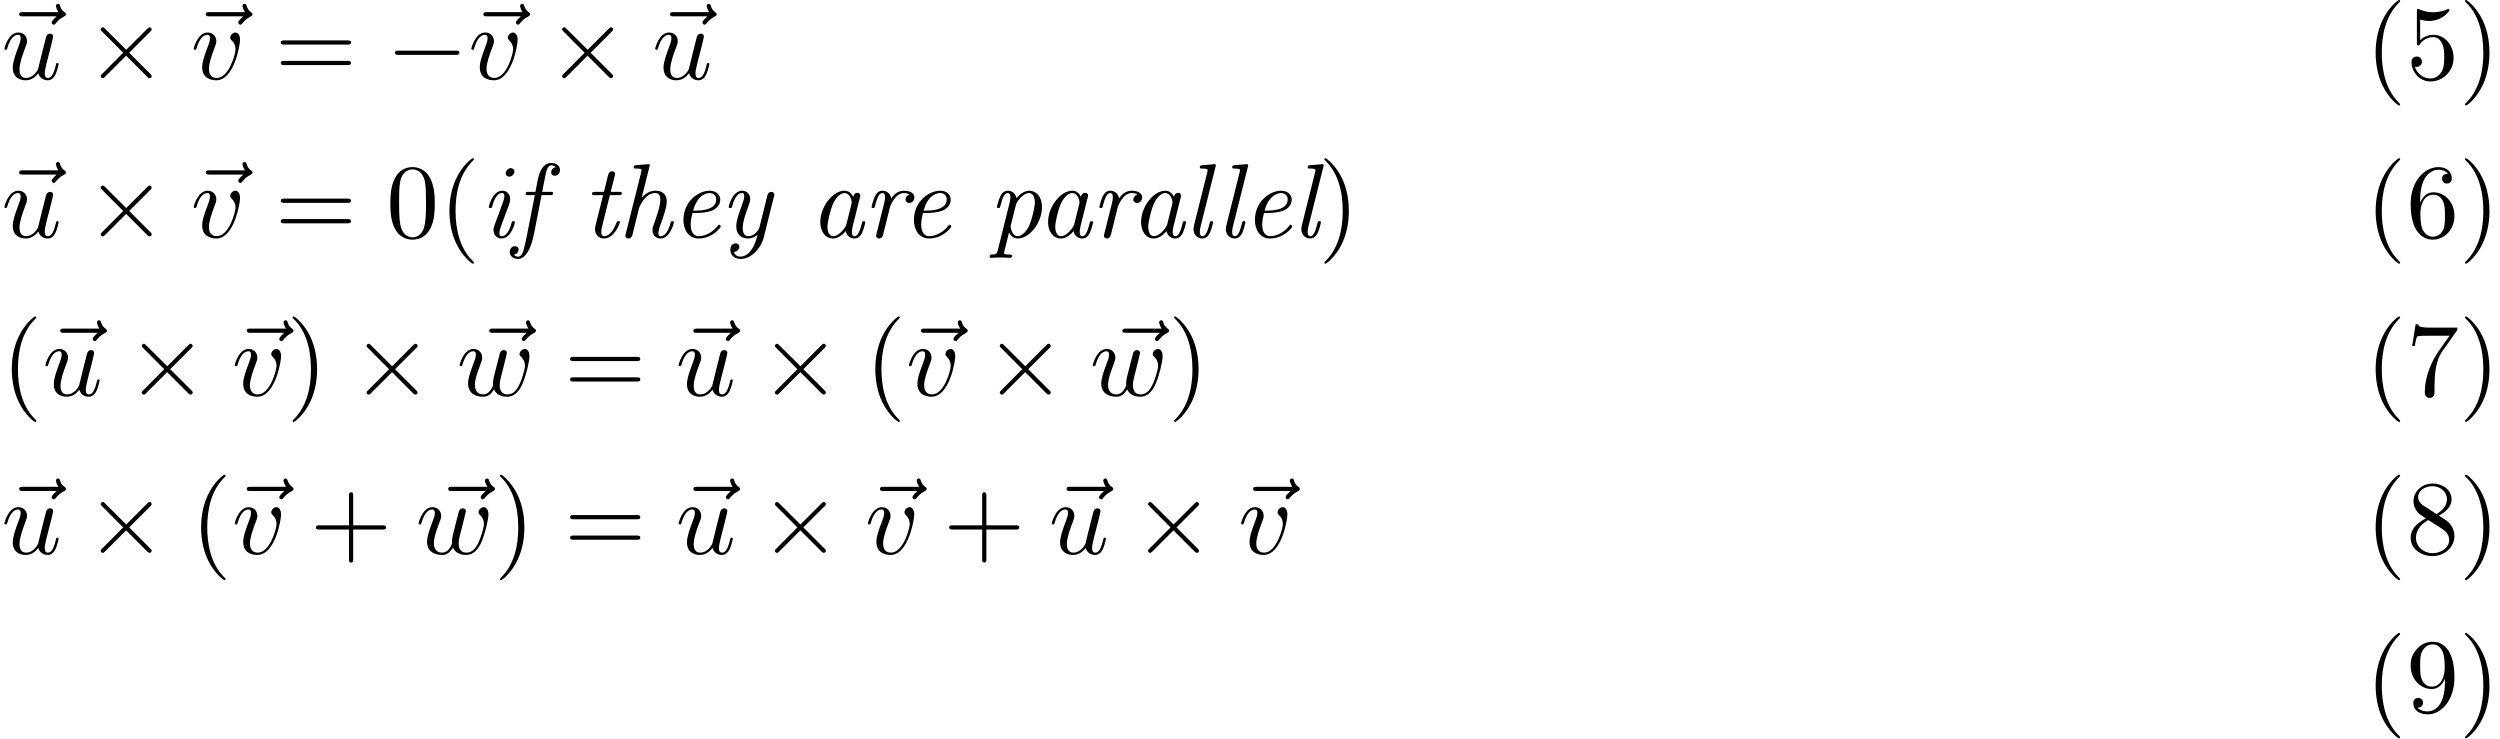
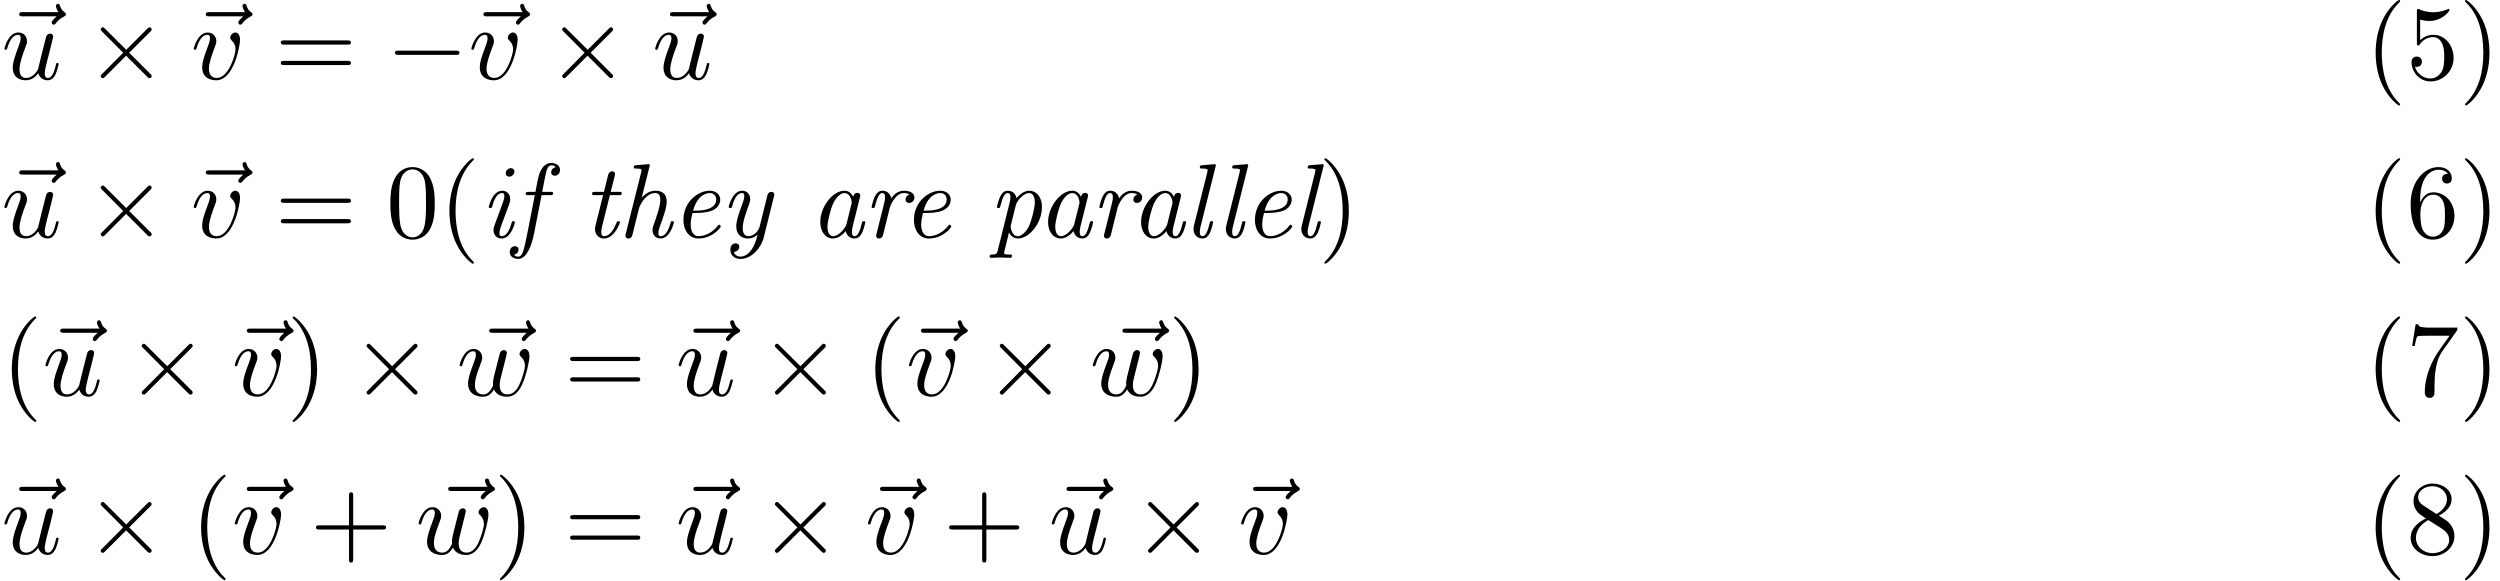
- <svg xmlns="http://www.w3.org/2000/svg" xmlns:xlink="http://www.w3.org/1999/xlink" height="97.634pt" version="1.1" viewBox="171.557 580.48 330.56 97.634" width="330.56pt">
+ <svg xmlns="http://www.w3.org/2000/svg" xmlns:xlink="http://www.w3.org/1999/xlink" height="76.712pt" version="1.1" viewBox="171.557 580.48 330.56 76.712" width="330.56pt">
  <defs>
+     <path d="M3.487 -0.558C3.597 -0.149 3.945 0.11 4.374 0.11C4.722 0.11 4.951 -0.12 5.111 -0.438C5.28 -0.797 5.41 -1.405 5.41 -1.425C5.41 -1.524 5.32 -1.524 5.29 -1.524C5.191 -1.524 5.181 -1.484 5.151 -1.345C5.011 -0.787 4.822 -0.11 4.403 -0.11C4.194 -0.11 4.095 -0.239 4.095 -0.568C4.095 -0.787 4.214 -1.255 4.294 -1.604L4.573 -2.68C4.603 -2.829 4.702 -3.208 4.742 -3.357C4.792 -3.587 4.892 -3.965 4.892 -4.025C4.892 -4.204 4.752 -4.294 4.603 -4.294C4.553 -4.294 4.294 -4.284 4.214 -3.945C4.025 -3.218 3.587 -1.474 3.467 -0.946C3.457 -0.907 3.059 -0.11 2.331 -0.11C1.813 -0.11 1.714 -0.558 1.714 -0.927C1.714 -1.484 1.993 -2.271 2.252 -2.959C2.371 -3.258 2.421 -3.397 2.421 -3.587C2.421 -4.035 2.102 -4.403 1.604 -4.403C0.658 -4.403 0.289 -2.959 0.289 -2.869C0.289 -2.77 0.389 -2.77 0.408 -2.77C0.508 -2.77 0.518 -2.79 0.568 -2.949C0.817 -3.816 1.196 -4.184 1.574 -4.184C1.664 -4.184 1.823 -4.174 1.823 -3.856C1.823 -3.616 1.714 -3.328 1.654 -3.178C1.285 -2.192 1.076 -1.574 1.076 -1.086C1.076 -0.139 1.763 0.11 2.301 0.11C2.959 0.11 3.318 -0.339 3.487 -0.558Z" id="g3-117" />
+     <path d="M4.663 -3.706C4.663 -4.244 4.403 -4.403 4.224 -4.403C3.975 -4.403 3.736 -4.144 3.736 -3.925C3.736 -3.796 3.786 -3.736 3.895 -3.626C4.105 -3.427 4.234 -3.168 4.234 -2.809C4.234 -2.391 3.626 -0.11 2.461 -0.11C1.953 -0.11 1.724 -0.458 1.724 -0.976C1.724 -1.534 1.993 -2.262 2.301 -3.088C2.371 -3.258 2.421 -3.397 2.421 -3.587C2.421 -4.035 2.102 -4.403 1.604 -4.403C0.667 -4.403 0.289 -2.959 0.289 -2.869C0.289 -2.77 0.389 -2.77 0.408 -2.77C0.508 -2.77 0.518 -2.79 0.568 -2.949C0.857 -3.955 1.285 -4.184 1.574 -4.184C1.654 -4.184 1.823 -4.184 1.823 -3.865C1.823 -3.616 1.724 -3.347 1.654 -3.168C1.215 -2.012 1.086 -1.554 1.086 -1.126C1.086 -0.05 1.963 0.11 2.421 0.11C4.095 0.11 4.663 -3.188 4.663 -3.706Z" id="g3-118" />
+     <path d="M4.603 -3.377C4.653 -3.597 4.752 -3.965 4.752 -4.025C4.752 -4.204 4.613 -4.294 4.463 -4.294C4.344 -4.294 4.164 -4.214 4.095 -4.015C4.065 -3.945 3.597 -2.042 3.527 -1.783C3.457 -1.484 3.437 -1.305 3.437 -1.126C3.437 -1.016 3.437 -0.996 3.447 -0.946C3.218 -0.418 2.919 -0.11 2.531 -0.11C1.734 -0.11 1.734 -0.847 1.734 -1.016C1.734 -1.335 1.783 -1.724 2.252 -2.949C2.361 -3.248 2.421 -3.387 2.421 -3.587C2.421 -4.035 2.092 -4.403 1.604 -4.403C0.658 -4.403 0.289 -2.959 0.289 -2.869C0.289 -2.77 0.389 -2.77 0.408 -2.77C0.508 -2.77 0.518 -2.79 0.568 -2.949C0.837 -3.875 1.225 -4.184 1.574 -4.184C1.664 -4.184 1.823 -4.174 1.823 -3.856C1.823 -3.606 1.714 -3.328 1.644 -3.158C1.205 -1.983 1.086 -1.524 1.086 -1.146C1.086 -0.239 1.753 0.11 2.501 0.11C2.67 0.11 3.138 0.11 3.537 -0.588C3.796 0.05 4.483 0.11 4.782 0.11C5.529 0.11 5.968 -0.518 6.227 -1.116C6.565 -1.893 6.884 -3.228 6.884 -3.706C6.884 -4.254 6.615 -4.403 6.446 -4.403C6.197 -4.403 5.948 -4.144 5.948 -3.925C5.948 -3.796 6.007 -3.736 6.097 -3.656C6.207 -3.547 6.456 -3.288 6.456 -2.809C6.456 -2.471 6.167 -1.494 5.908 -0.986C5.649 -0.458 5.3 -0.11 4.812 -0.11C4.344 -0.11 4.075 -0.408 4.075 -0.976C4.075 -1.255 4.144 -1.564 4.184 -1.704L4.603 -3.377Z" id="g3-119" />
+     <path d="M5.35 -5.928C5.21 -5.798 4.882 -5.519 4.882 -5.34C4.882 -5.24 4.981 -5.141 5.081 -5.141C5.171 -5.141 5.22 -5.21 5.27 -5.27C5.39 -5.42 5.619 -5.699 6.057 -5.918C6.127 -5.958 6.227 -6.007 6.227 -6.127C6.227 -6.227 6.157 -6.276 6.087 -6.326C5.868 -6.476 5.758 -6.655 5.679 -6.894C5.659 -6.984 5.619 -7.113 5.479 -7.113S5.28 -6.984 5.28 -6.904C5.28 -6.854 5.36 -6.535 5.519 -6.326H2.162C1.993 -6.326 1.813 -6.326 1.813 -6.127S1.993 -5.928 2.162 -5.928H5.35Z" id="g3-126" />
    <path d="M3.298 2.391C3.298 2.361 3.298 2.341 3.128 2.172C1.883 0.917 1.564 -0.966 1.564 -2.491C1.564 -4.224 1.943 -5.958 3.168 -7.203C3.298 -7.323 3.298 -7.342 3.298 -7.372C3.298 -7.442 3.258 -7.472 3.198 -7.472C3.098 -7.472 2.202 -6.795 1.614 -5.529C1.106 -4.433 0.986 -3.328 0.986 -2.491C0.986 -1.714 1.096 -0.508 1.644 0.618C2.242 1.843 3.098 2.491 3.198 2.491C3.258 2.491 3.298 2.461 3.298 2.391Z" id="g5-40" />
    <path d="M2.879 -2.491C2.879 -3.268 2.77 -4.473 2.222 -5.599C1.624 -6.824 0.767 -7.472 0.667 -7.472C0.608 -7.472 0.568 -7.432 0.568 -7.372C0.568 -7.342 0.568 -7.323 0.757 -7.143C1.734 -6.157 2.301 -4.573 2.301 -2.491C2.301 -0.787 1.933 0.966 0.697 2.222C0.568 2.341 0.568 2.361 0.568 2.391C0.568 2.451 0.608 2.491 0.667 2.491C0.767 2.491 1.664 1.813 2.252 0.548C2.76 -0.548 2.879 -1.654 2.879 -2.491Z" id="g5-41" />
    <path d="M4.075 -2.291H6.854C6.994 -2.291 7.183 -2.291 7.183 -2.491S6.994 -2.69 6.854 -2.69H4.075V-5.479C4.075 -5.619 4.075 -5.808 3.875 -5.808S3.676 -5.619 3.676 -5.479V-2.69H0.887C0.747 -2.69 0.558 -2.69 0.558 -2.491S0.747 -2.291 0.887 -2.291H3.676V0.498C3.676 0.638 3.676 0.827 3.875 0.827S4.075 0.638 4.075 0.498V-2.291Z" id="g5-43" />
    <path d="M4.583 -3.188C4.583 -3.985 4.533 -4.782 4.184 -5.519C3.726 -6.476 2.909 -6.635 2.491 -6.635C1.893 -6.635 1.166 -6.376 0.757 -5.45C0.438 -4.762 0.389 -3.985 0.389 -3.188C0.389 -2.441 0.428 -1.544 0.837 -0.787C1.265 0.02 1.993 0.219 2.481 0.219C3.019 0.219 3.776 0.01 4.214 -0.936C4.533 -1.624 4.583 -2.401 4.583 -3.188ZM2.481 0C2.092 0 1.504 -0.249 1.325 -1.205C1.215 -1.803 1.215 -2.72 1.215 -3.308C1.215 -3.945 1.215 -4.603 1.295 -5.141C1.484 -6.326 2.232 -6.416 2.481 -6.416C2.809 -6.416 3.467 -6.237 3.656 -5.25C3.756 -4.692 3.756 -3.935 3.756 -3.308C3.756 -2.56 3.756 -1.883 3.646 -1.245C3.497 -0.299 2.929 0 2.481 0Z" id="g5-48" />
    <path d="M4.473 -2.002C4.473 -3.188 3.656 -4.184 2.58 -4.184C2.102 -4.184 1.674 -4.025 1.315 -3.676V-5.619C1.514 -5.559 1.843 -5.489 2.162 -5.489C3.387 -5.489 4.085 -6.396 4.085 -6.526C4.085 -6.585 4.055 -6.635 3.985 -6.635C3.975 -6.635 3.955 -6.635 3.905 -6.605C3.706 -6.516 3.218 -6.316 2.55 -6.316C2.152 -6.316 1.694 -6.386 1.225 -6.595C1.146 -6.625 1.126 -6.625 1.106 -6.625C1.006 -6.625 1.006 -6.545 1.006 -6.386V-3.437C1.006 -3.258 1.006 -3.178 1.146 -3.178C1.215 -3.178 1.235 -3.208 1.275 -3.268C1.385 -3.427 1.753 -3.965 2.56 -3.965C3.078 -3.965 3.328 -3.507 3.407 -3.328C3.567 -2.959 3.587 -2.57 3.587 -2.072C3.587 -1.724 3.587 -1.126 3.347 -0.707C3.108 -0.319 2.74 -0.06 2.281 -0.06C1.554 -0.06 0.986 -0.588 0.817 -1.176C0.847 -1.166 0.877 -1.156 0.986 -1.156C1.315 -1.156 1.484 -1.405 1.484 -1.644S1.315 -2.132 0.986 -2.132C0.847 -2.132 0.498 -2.062 0.498 -1.604C0.498 -0.747 1.186 0.219 2.301 0.219C3.457 0.219 4.473 -0.737 4.473 -2.002Z" id="g5-53" />
    <path d="M1.315 -3.268V-3.507C1.315 -6.027 2.55 -6.386 3.059 -6.386C3.298 -6.386 3.716 -6.326 3.935 -5.988C3.786 -5.988 3.387 -5.988 3.387 -5.539C3.387 -5.23 3.626 -5.081 3.846 -5.081C4.005 -5.081 4.304 -5.171 4.304 -5.559C4.304 -6.157 3.865 -6.635 3.039 -6.635C1.763 -6.635 0.418 -5.35 0.418 -3.148C0.418 -0.488 1.574 0.219 2.501 0.219C3.606 0.219 4.553 -0.717 4.553 -2.032C4.553 -3.298 3.666 -4.254 2.56 -4.254C1.883 -4.254 1.514 -3.746 1.315 -3.268ZM2.501 -0.06C1.873 -0.06 1.574 -0.658 1.514 -0.807C1.335 -1.275 1.335 -2.072 1.335 -2.252C1.335 -3.029 1.654 -4.025 2.55 -4.025C2.71 -4.025 3.168 -4.025 3.477 -3.407C3.656 -3.039 3.656 -2.531 3.656 -2.042C3.656 -1.564 3.656 -1.066 3.487 -0.707C3.188 -0.11 2.73 -0.06 2.501 -0.06Z" id="g5-54" />
    <path d="M4.742 -6.067C4.832 -6.187 4.832 -6.207 4.832 -6.416H2.411C1.196 -6.416 1.176 -6.545 1.136 -6.735H0.887L0.558 -4.682H0.807C0.837 -4.842 0.927 -5.469 1.056 -5.589C1.126 -5.649 1.903 -5.649 2.032 -5.649H4.095C3.985 -5.489 3.198 -4.403 2.979 -4.075C2.082 -2.73 1.753 -1.345 1.753 -0.329C1.753 -0.229 1.753 0.219 2.212 0.219S2.67 -0.229 2.67 -0.329V-0.837C2.67 -1.385 2.7 -1.933 2.78 -2.471C2.819 -2.7 2.959 -3.557 3.397 -4.174L4.742 -6.067Z" id="g5-55" />
    <path d="M1.624 -4.553C1.166 -4.852 1.126 -5.191 1.126 -5.36C1.126 -5.968 1.773 -6.386 2.481 -6.386C3.208 -6.386 3.846 -5.868 3.846 -5.151C3.846 -4.583 3.457 -4.105 2.859 -3.756L1.624 -4.553ZM3.078 -3.606C3.796 -3.975 4.284 -4.493 4.284 -5.151C4.284 -6.067 3.397 -6.635 2.491 -6.635C1.494 -6.635 0.687 -5.898 0.687 -4.971C0.687 -4.792 0.707 -4.344 1.126 -3.875C1.235 -3.756 1.604 -3.507 1.853 -3.337C1.275 -3.049 0.418 -2.491 0.418 -1.504C0.418 -0.448 1.435 0.219 2.481 0.219C3.606 0.219 4.553 -0.608 4.553 -1.674C4.553 -2.032 4.443 -2.481 4.065 -2.899C3.875 -3.108 3.716 -3.208 3.078 -3.606ZM2.082 -3.188L3.308 -2.411C3.587 -2.222 4.055 -1.923 4.055 -1.315C4.055 -0.578 3.308 -0.06 2.491 -0.06C1.634 -0.06 0.917 -0.677 0.917 -1.504C0.917 -2.082 1.235 -2.72 2.082 -3.188Z" id="g5-56" />
-     <path d="M3.656 -3.168V-2.849C3.656 -0.518 2.62 -0.06 2.042 -0.06C1.873 -0.06 1.335 -0.08 1.066 -0.418C1.504 -0.418 1.584 -0.707 1.584 -0.877C1.584 -1.186 1.345 -1.335 1.126 -1.335C0.966 -1.335 0.667 -1.245 0.667 -0.857C0.667 -0.189 1.205 0.219 2.052 0.219C3.337 0.219 4.553 -1.136 4.553 -3.278C4.553 -5.958 3.407 -6.635 2.521 -6.635C1.973 -6.635 1.484 -6.456 1.056 -6.007C0.648 -5.559 0.418 -5.141 0.418 -4.394C0.418 -3.148 1.295 -2.172 2.411 -2.172C3.019 -2.172 3.427 -2.59 3.656 -3.168ZM2.421 -2.401C2.262 -2.401 1.803 -2.401 1.494 -3.029C1.315 -3.397 1.315 -3.895 1.315 -4.384C1.315 -4.922 1.315 -5.39 1.524 -5.758C1.793 -6.257 2.172 -6.386 2.521 -6.386C2.979 -6.386 3.308 -6.047 3.477 -5.599C3.597 -5.28 3.636 -4.653 3.636 -4.194C3.636 -3.367 3.298 -2.401 2.421 -2.401Z" id="g5-57" />
    <path d="M6.844 -3.258C6.994 -3.258 7.183 -3.258 7.183 -3.457S6.994 -3.656 6.854 -3.656H0.887C0.747 -3.656 0.558 -3.656 0.558 -3.457S0.747 -3.258 0.897 -3.258H6.844ZM6.854 -1.325C6.994 -1.325 7.183 -1.325 7.183 -1.524S6.994 -1.724 6.844 -1.724H0.897C0.747 -1.724 0.558 -1.724 0.558 -1.524S0.747 -1.325 0.887 -1.325H6.854Z" id="g5-61" />
-     <path d="M3.487 -0.558C3.597 -0.149 3.945 0.11 4.374 0.11C4.722 0.11 4.951 -0.12 5.111 -0.438C5.28 -0.797 5.41 -1.405 5.41 -1.425C5.41 -1.524 5.32 -1.524 5.29 -1.524C5.191 -1.524 5.181 -1.484 5.151 -1.345C5.011 -0.787 4.822 -0.11 4.403 -0.11C4.194 -0.11 4.095 -0.239 4.095 -0.568C4.095 -0.787 4.214 -1.255 4.294 -1.604L4.573 -2.68C4.603 -2.829 4.702 -3.208 4.742 -3.357C4.792 -3.587 4.892 -3.965 4.892 -4.025C4.892 -4.204 4.752 -4.294 4.603 -4.294C4.553 -4.294 4.294 -4.284 4.214 -3.945C4.025 -3.218 3.587 -1.474 3.467 -0.946C3.457 -0.907 3.059 -0.11 2.331 -0.11C1.813 -0.11 1.714 -0.558 1.714 -0.927C1.714 -1.484 1.993 -2.271 2.252 -2.959C2.371 -3.258 2.421 -3.397 2.421 -3.587C2.421 -4.035 2.102 -4.403 1.604 -4.403C0.658 -4.403 0.289 -2.959 0.289 -2.869C0.289 -2.77 0.389 -2.77 0.408 -2.77C0.508 -2.77 0.518 -2.79 0.568 -2.949C0.817 -3.816 1.196 -4.184 1.574 -4.184C1.664 -4.184 1.823 -4.174 1.823 -3.856C1.823 -3.616 1.714 -3.328 1.654 -3.178C1.285 -2.192 1.076 -1.574 1.076 -1.086C1.076 -0.139 1.763 0.11 2.301 0.11C2.959 0.11 3.318 -0.339 3.487 -0.558Z" id="g3-117" />
-     <path d="M4.663 -3.706C4.663 -4.244 4.403 -4.403 4.224 -4.403C3.975 -4.403 3.736 -4.144 3.736 -3.925C3.736 -3.796 3.786 -3.736 3.895 -3.626C4.105 -3.427 4.234 -3.168 4.234 -2.809C4.234 -2.391 3.626 -0.11 2.461 -0.11C1.953 -0.11 1.724 -0.458 1.724 -0.976C1.724 -1.534 1.993 -2.262 2.301 -3.088C2.371 -3.258 2.421 -3.397 2.421 -3.587C2.421 -4.035 2.102 -4.403 1.604 -4.403C0.667 -4.403 0.289 -2.959 0.289 -2.869C0.289 -2.77 0.389 -2.77 0.408 -2.77C0.508 -2.77 0.518 -2.79 0.568 -2.949C0.857 -3.955 1.285 -4.184 1.574 -4.184C1.654 -4.184 1.823 -4.184 1.823 -3.865C1.823 -3.616 1.724 -3.347 1.654 -3.168C1.215 -2.012 1.086 -1.554 1.086 -1.126C1.086 -0.05 1.963 0.11 2.421 0.11C4.095 0.11 4.663 -3.188 4.663 -3.706Z" id="g3-118" />
-     <path d="M4.603 -3.377C4.653 -3.597 4.752 -3.965 4.752 -4.025C4.752 -4.204 4.613 -4.294 4.463 -4.294C4.344 -4.294 4.164 -4.214 4.095 -4.015C4.065 -3.945 3.597 -2.042 3.527 -1.783C3.457 -1.484 3.437 -1.305 3.437 -1.126C3.437 -1.016 3.437 -0.996 3.447 -0.946C3.218 -0.418 2.919 -0.11 2.531 -0.11C1.734 -0.11 1.734 -0.847 1.734 -1.016C1.734 -1.335 1.783 -1.724 2.252 -2.949C2.361 -3.248 2.421 -3.387 2.421 -3.587C2.421 -4.035 2.092 -4.403 1.604 -4.403C0.658 -4.403 0.289 -2.959 0.289 -2.869C0.289 -2.77 0.389 -2.77 0.408 -2.77C0.508 -2.77 0.518 -2.79 0.568 -2.949C0.837 -3.875 1.225 -4.184 1.574 -4.184C1.664 -4.184 1.823 -4.174 1.823 -3.856C1.823 -3.606 1.714 -3.328 1.644 -3.158C1.205 -1.983 1.086 -1.524 1.086 -1.146C1.086 -0.239 1.753 0.11 2.501 0.11C2.67 0.11 3.138 0.11 3.537 -0.588C3.796 0.05 4.483 0.11 4.782 0.11C5.529 0.11 5.968 -0.518 6.227 -1.116C6.565 -1.893 6.884 -3.228 6.884 -3.706C6.884 -4.254 6.615 -4.403 6.446 -4.403C6.197 -4.403 5.948 -4.144 5.948 -3.925C5.948 -3.796 6.007 -3.736 6.097 -3.656C6.207 -3.547 6.456 -3.288 6.456 -2.809C6.456 -2.471 6.167 -1.494 5.908 -0.986C5.649 -0.458 5.3 -0.11 4.812 -0.11C4.344 -0.11 4.075 -0.408 4.075 -0.976C4.075 -1.255 4.144 -1.564 4.184 -1.704L4.603 -3.377Z" id="g3-119" />
-     <path d="M5.35 -5.928C5.21 -5.798 4.882 -5.519 4.882 -5.34C4.882 -5.24 4.981 -5.141 5.081 -5.141C5.171 -5.141 5.22 -5.21 5.27 -5.27C5.39 -5.42 5.619 -5.699 6.057 -5.918C6.127 -5.958 6.227 -6.007 6.227 -6.127C6.227 -6.227 6.157 -6.276 6.087 -6.326C5.868 -6.476 5.758 -6.655 5.679 -6.894C5.659 -6.984 5.619 -7.113 5.479 -7.113S5.28 -6.984 5.28 -6.904C5.28 -6.854 5.36 -6.535 5.519 -6.326H2.162C1.993 -6.326 1.813 -6.326 1.813 -6.127S1.993 -5.928 2.162 -5.928H5.35Z" id="g3-126" />
    <path d="M6.565 -2.291C6.735 -2.291 6.914 -2.291 6.914 -2.491S6.735 -2.69 6.565 -2.69H1.176C1.006 -2.69 0.827 -2.69 0.827 -2.491S1.006 -2.291 1.176 -2.291H6.565Z" id="g2-0" />
    <path d="M3.875 -2.77L1.883 -4.752C1.763 -4.872 1.743 -4.892 1.664 -4.892C1.564 -4.892 1.465 -4.802 1.465 -4.692C1.465 -4.623 1.484 -4.603 1.594 -4.493L3.587 -2.491L1.594 -0.488C1.484 -0.379 1.465 -0.359 1.465 -0.289C1.465 -0.179 1.564 -0.09 1.664 -0.09C1.743 -0.09 1.763 -0.11 1.883 -0.229L3.865 -2.212L5.928 -0.149C5.948 -0.139 6.017 -0.09 6.077 -0.09C6.197 -0.09 6.276 -0.179 6.276 -0.289C6.276 -0.309 6.276 -0.349 6.247 -0.399C6.237 -0.418 4.653 -1.983 4.154 -2.491L5.978 -4.314C6.027 -4.374 6.177 -4.503 6.227 -4.563C6.237 -4.583 6.276 -4.623 6.276 -4.692C6.276 -4.802 6.197 -4.892 6.077 -4.892C5.998 -4.892 5.958 -4.852 5.848 -4.742L3.875 -2.77Z" id="g2-2" />
    <path d="M3.477 -0.588C3.587 -0.1 3.955 0.11 4.304 0.11C4.672 0.11 4.882 -0.139 5.031 -0.448C5.21 -0.827 5.33 -1.405 5.33 -1.425C5.33 -1.524 5.25 -1.524 5.181 -1.524C5.061 -1.524 5.051 -1.514 4.991 -1.295C4.852 -0.737 4.663 -0.11 4.324 -0.11C4.065 -0.11 4.065 -0.379 4.065 -0.518C4.065 -0.588 4.065 -0.747 4.135 -1.026L4.812 -3.736C4.852 -3.875 4.852 -3.895 4.852 -3.945C4.852 -4.154 4.682 -4.204 4.583 -4.204C4.264 -4.204 4.194 -3.865 4.184 -3.816C3.995 -4.244 3.676 -4.403 3.357 -4.403C2.252 -4.403 1.076 -2.889 1.076 -1.435C1.076 -0.588 1.534 0.11 2.281 0.11C2.64 0.11 3.078 -0.1 3.477 -0.588ZM4.015 -3.118L3.547 -1.235C3.467 -0.917 2.849 -0.11 2.301 -0.11C1.833 -0.11 1.753 -0.697 1.753 -0.996C1.753 -1.494 2.062 -2.66 2.242 -3.078C2.491 -3.686 2.949 -4.184 3.357 -4.184C3.796 -4.184 4.045 -3.666 4.045 -3.248C4.045 -3.228 4.035 -3.178 4.015 -3.118Z" id="g1-97" />
    <path d="M2.381 -2.301C2.68 -2.301 3.347 -2.331 3.826 -2.521C4.613 -2.839 4.613 -3.487 4.613 -3.557C4.613 -4.015 4.244 -4.403 3.606 -4.403C2.56 -4.403 1.136 -3.397 1.136 -1.634C1.136 -0.737 1.614 0.11 2.56 0.11C3.836 0.11 4.663 -0.887 4.663 -1.036C4.663 -1.086 4.583 -1.196 4.503 -1.196C4.463 -1.196 4.453 -1.186 4.374 -1.086C3.636 -0.149 2.75 -0.11 2.58 -0.11C1.933 -0.11 1.823 -0.817 1.823 -1.205C1.823 -1.584 1.923 -2.032 1.993 -2.301H2.381ZM2.052 -2.521C2.481 -4.154 3.507 -4.184 3.606 -4.184C4.005 -4.184 4.234 -3.915 4.234 -3.577C4.234 -2.521 2.59 -2.521 2.262 -2.521H2.052Z" id="g1-101" />
    <path d="M2.76 -3.985H3.577C3.746 -3.985 3.846 -3.985 3.846 -4.164C3.846 -4.294 3.766 -4.294 3.597 -4.294H2.819C2.959 -5.031 2.989 -5.21 3.138 -5.908C3.218 -6.276 3.328 -6.804 3.686 -6.804C3.766 -6.804 3.975 -6.785 4.105 -6.625C3.806 -6.575 3.666 -6.336 3.666 -6.137C3.666 -5.918 3.846 -5.818 4.005 -5.818C4.254 -5.818 4.503 -6.017 4.503 -6.366C4.503 -6.795 4.095 -7.024 3.686 -7.024C2.71 -7.024 2.461 -5.729 2.391 -5.39L2.182 -4.294H1.524C1.365 -4.294 1.255 -4.294 1.255 -4.095C1.255 -3.985 1.355 -3.985 1.504 -3.985H2.122L1.395 -0.269C1.275 0.349 1.176 0.757 1.116 0.966C1.036 1.305 0.907 1.823 0.548 1.823C0.448 1.823 0.259 1.793 0.149 1.644C0.448 1.594 0.588 1.355 0.588 1.156C0.588 0.936 0.408 0.837 0.249 0.837C0 0.837 -0.249 1.036 -0.249 1.385C-0.249 1.833 0.179 2.042 0.548 2.042C1.584 2.042 1.993 -0.05 2.062 -0.408L2.76 -3.985Z" id="g1-102" />
    <path d="M3.019 -6.665C3.029 -6.695 3.049 -6.775 3.049 -6.795C3.049 -6.884 2.989 -6.914 2.909 -6.914C2.879 -6.914 2.78 -6.904 2.75 -6.894L1.763 -6.814C1.644 -6.804 1.534 -6.795 1.534 -6.605C1.534 -6.496 1.634 -6.496 1.773 -6.496C2.252 -6.496 2.271 -6.426 2.271 -6.326C2.271 -6.296 2.242 -6.167 2.242 -6.157L0.767 -0.279C0.757 -0.259 0.747 -0.169 0.747 -0.149C0.747 -0.04 0.837 0.11 1.026 0.11C1.235 0.11 1.365 -0.06 1.395 -0.169C1.435 -0.319 1.753 -1.614 1.823 -1.893C1.873 -2.112 1.933 -2.321 1.983 -2.54C2.072 -2.899 2.082 -2.919 2.262 -3.238C2.461 -3.557 2.889 -4.184 3.587 -4.184C4.025 -4.184 4.045 -3.736 4.045 -3.527C4.045 -2.909 3.606 -1.724 3.467 -1.325C3.337 -0.986 3.308 -0.897 3.308 -0.687C3.308 -0.249 3.587 0.11 4.065 0.11C4.991 0.11 5.33 -1.375 5.33 -1.425C5.33 -1.524 5.25 -1.524 5.181 -1.524C5.051 -1.524 5.051 -1.504 5.011 -1.355C4.932 -1.086 4.663 -0.11 4.085 -0.11C3.875 -0.11 3.865 -0.259 3.865 -0.399C3.865 -0.648 3.965 -0.907 4.045 -1.146C4.244 -1.674 4.653 -2.79 4.653 -3.367C4.653 -4.184 4.105 -4.403 3.616 -4.403C2.949 -4.403 2.6 -4.055 2.291 -3.756L3.019 -6.665Z" id="g1-104" />
    <path d="M3.298 -1.425C3.298 -1.524 3.218 -1.524 3.148 -1.524C3.019 -1.524 3.019 -1.504 2.979 -1.355C2.899 -1.066 2.63 -0.11 2.052 -0.11C1.973 -0.11 1.833 -0.12 1.833 -0.389C1.833 -0.648 1.963 -0.976 2.092 -1.345L2.73 -3.049C2.829 -3.337 2.849 -3.417 2.849 -3.606C2.849 -4.154 2.471 -4.403 2.102 -4.403C1.166 -4.403 0.827 -2.919 0.827 -2.869C0.827 -2.77 0.927 -2.77 0.976 -2.77C1.106 -2.77 1.116 -2.79 1.156 -2.929C1.245 -3.258 1.504 -4.184 2.082 -4.184C2.192 -4.184 2.301 -4.135 2.301 -3.905C2.301 -3.666 2.192 -3.377 2.122 -3.188L1.823 -2.361C1.694 -2.032 1.574 -1.704 1.455 -1.375C1.315 -0.996 1.275 -0.887 1.275 -0.687C1.275 -0.299 1.514 0.11 2.032 0.11C2.969 0.11 3.298 -1.385 3.298 -1.425ZM3.248 -6.207C3.248 -6.456 3.049 -6.535 2.909 -6.535C2.7 -6.535 2.431 -6.336 2.431 -6.057C2.431 -5.808 2.63 -5.729 2.77 -5.729C2.969 -5.729 3.248 -5.918 3.248 -6.207Z" id="g1-105" />
    <path d="M3.019 -6.665C3.029 -6.695 3.049 -6.775 3.049 -6.795C3.049 -6.884 2.989 -6.914 2.909 -6.914C2.879 -6.914 2.78 -6.904 2.75 -6.894L1.763 -6.814C1.644 -6.804 1.534 -6.795 1.534 -6.605C1.534 -6.496 1.634 -6.496 1.773 -6.496C2.252 -6.496 2.271 -6.426 2.271 -6.326C2.271 -6.296 2.242 -6.167 2.242 -6.157L0.996 -1.176C0.986 -1.136 0.936 -0.936 0.936 -0.787C0.936 -0.259 1.295 0.11 1.773 0.11C2.152 0.11 2.351 -0.159 2.481 -0.408C2.65 -0.757 2.79 -1.395 2.79 -1.425C2.79 -1.524 2.71 -1.524 2.64 -1.524C2.59 -1.524 2.531 -1.524 2.501 -1.474L2.431 -1.225C2.262 -0.528 2.072 -0.11 1.793 -0.11C1.534 -0.11 1.534 -0.379 1.534 -0.518C1.534 -0.588 1.534 -0.737 1.594 -0.976L3.019 -6.665Z" id="g1-108" />
    <path d="M0.897 1.275C0.817 1.584 0.737 1.614 0.349 1.624C0.259 1.624 0.139 1.624 0.139 1.813C0.139 1.883 0.189 1.933 0.259 1.933C0.528 1.933 0.817 1.903 1.096 1.903C1.415 1.903 1.753 1.933 2.062 1.933C2.122 1.933 2.252 1.933 2.252 1.743C2.252 1.624 2.152 1.624 2.012 1.624C1.504 1.624 1.504 1.564 1.504 1.465C1.504 1.405 1.574 1.146 1.614 0.986L1.973 -0.468C2.042 -0.299 2.291 0.11 2.809 0.11C3.895 0.11 5.081 -1.365 5.081 -2.849C5.081 -3.915 4.483 -4.403 3.885 -4.403C3.397 -4.403 2.969 -4.045 2.68 -3.706C2.56 -4.284 2.112 -4.403 1.863 -4.403C1.504 -4.403 1.305 -4.174 1.146 -3.875C0.956 -3.477 0.827 -2.889 0.827 -2.869C0.827 -2.77 0.927 -2.77 0.976 -2.77C1.106 -2.77 1.116 -2.78 1.166 -2.999C1.345 -3.696 1.534 -4.184 1.843 -4.184C2.102 -4.184 2.102 -3.895 2.102 -3.786C2.102 -3.726 2.102 -3.567 2.032 -3.288L0.897 1.275ZM2.62 -3.059C2.7 -3.397 3.318 -4.184 3.865 -4.184C4.314 -4.184 4.413 -3.616 4.413 -3.298C4.413 -2.879 4.144 -1.694 3.856 -1.056C3.736 -0.807 3.308 -0.11 2.8 -0.11C2.222 -0.11 2.122 -0.956 2.122 -1.036C2.122 -1.066 2.132 -1.096 2.152 -1.176L2.62 -3.059Z" id="g1-112" />
    <path d="M2.57 -2.869C2.58 -2.899 3.029 -4.184 3.885 -4.184C3.935 -4.184 4.214 -4.184 4.413 -4.045C4.065 -3.935 4.035 -3.616 4.035 -3.567C4.035 -3.437 4.125 -3.248 4.384 -3.248C4.563 -3.248 4.872 -3.387 4.872 -3.776C4.872 -4.294 4.224 -4.403 3.895 -4.403C3.208 -4.403 2.849 -3.905 2.69 -3.686C2.58 -4.214 2.192 -4.403 1.863 -4.403C1.504 -4.403 1.305 -4.174 1.146 -3.875C0.956 -3.477 0.827 -2.889 0.827 -2.869C0.827 -2.77 0.927 -2.77 0.976 -2.77C1.106 -2.77 1.116 -2.78 1.166 -2.999C1.345 -3.696 1.534 -4.184 1.843 -4.184C2.102 -4.184 2.102 -3.895 2.102 -3.786C2.102 -3.626 2.072 -3.437 2.032 -3.278L1.285 -0.289C1.265 -0.229 1.255 -0.179 1.255 -0.149C1.255 -0.04 1.335 0.11 1.534 0.11C1.833 0.11 1.903 -0.179 1.923 -0.259L2.57 -2.869Z" id="g1-114" />
    <path d="M2.59 -3.985H3.437C3.606 -3.985 3.716 -3.985 3.716 -4.174C3.716 -4.294 3.626 -4.294 3.467 -4.294H2.67L3.039 -5.768C3.078 -5.908 3.078 -5.928 3.078 -5.978C3.078 -6.187 2.909 -6.237 2.809 -6.237C2.56 -6.237 2.461 -6.027 2.421 -5.878L2.032 -4.294H1.186C1.016 -4.294 0.907 -4.294 0.907 -4.105C0.907 -3.985 0.996 -3.985 1.156 -3.985H1.953L1.235 -1.126C1.225 -1.086 1.186 -0.927 1.186 -0.787C1.186 -0.289 1.514 0.11 2.032 0.11C3.039 0.11 3.547 -1.375 3.547 -1.425C3.547 -1.524 3.467 -1.524 3.397 -1.524C3.278 -1.524 3.278 -1.514 3.198 -1.335C3.019 -0.857 2.62 -0.11 2.052 -0.11C1.783 -0.11 1.783 -0.359 1.783 -0.518C1.783 -0.588 1.783 -0.747 1.853 -1.026L2.59 -3.985Z" id="g1-116" />
    <path d="M3.557 -0.259C3.178 1.385 2.441 1.823 1.943 1.823C1.465 1.823 1.325 1.445 1.325 1.395C1.325 1.385 1.335 1.375 1.405 1.365C1.714 1.315 1.833 1.046 1.833 0.887C1.833 0.677 1.674 0.568 1.494 0.568C1.375 0.568 0.986 0.628 0.986 1.186C0.986 1.704 1.395 2.042 1.943 2.042C2.979 2.042 3.885 1.016 4.135 0.03L5.111 -3.895C5.121 -3.955 5.141 -4.005 5.141 -4.035C5.141 -4.144 5.061 -4.294 4.862 -4.294C4.563 -4.294 4.493 -4.005 4.473 -3.925L3.746 -0.996C3.676 -0.707 3.278 -0.11 2.69 -0.11C2.242 -0.11 2.152 -0.548 2.152 -0.877C2.152 -1.484 2.481 -2.381 2.73 -3.059C2.809 -3.268 2.859 -3.407 2.859 -3.597C2.859 -4.095 2.531 -4.403 2.102 -4.403C1.176 -4.403 0.827 -2.929 0.827 -2.869C0.827 -2.77 0.927 -2.77 0.976 -2.77C1.106 -2.77 1.116 -2.79 1.156 -2.929C1.235 -3.238 1.504 -4.184 2.082 -4.184C2.192 -4.184 2.301 -4.154 2.301 -3.895C2.301 -3.656 2.202 -3.387 2.062 -2.999C1.803 -2.301 1.544 -1.564 1.544 -1.046C1.544 -0.179 2.122 0.11 2.66 0.11C3.118 0.11 3.427 -0.13 3.557 -0.259Z" id="g1-121" />
  </defs>
  <g id="page1" transform="matrix(1.4 0 0 1.4 0 0)">
    <use x="122.541" xlink:href="#g3-126" y="422.101" />
    <use x="122.67" xlink:href="#g3-117" y="422.101" />
    <use x="130.587" xlink:href="#g2-2" y="422.101" />
    <use x="140.162" xlink:href="#g3-126" y="422.101" />
    <use x="140.549" xlink:href="#g3-118" y="422.101" />
    <use x="148.503" xlink:href="#g5-61" y="422.101" />
    <use x="159.019" xlink:href="#g2-0" y="422.101" />
    <use x="166.381" xlink:href="#g3-126" y="422.101" />
    <use x="166.768" xlink:href="#g3-118" y="422.101" />
    <use x="174.168" xlink:href="#g2-2" y="422.101" />
    <use x="184.002" xlink:href="#g3-126" y="422.101" />
    <use x="184.131" xlink:href="#g3-117" y="422.101" />
    <use x="345.925" xlink:href="#g5-40" y="422.101" />
    <use x="349.799" xlink:href="#g5-53" y="422.101" />
    <use x="354.781" xlink:href="#g5-41" y="422.101" />
    <use x="122.541" xlink:href="#g3-126" y="437.044" />
    <use x="122.67" xlink:href="#g3-117" y="437.044" />
    <use x="130.587" xlink:href="#g2-2" y="437.044" />
    <use x="140.162" xlink:href="#g3-126" y="437.044" />
    <use x="140.549" xlink:href="#g3-118" y="437.044" />
    <use x="148.503" xlink:href="#g5-61" y="437.044" />
    <use x="159.019" xlink:href="#g5-48" y="437.044" />
    <use x="164.001" xlink:href="#g5-40" y="437.044" />
    <use x="167.875" xlink:href="#g1-105" y="437.044" />
    <use x="170.93" xlink:href="#g1-102" y="437.044" />
    <use x="177.55" xlink:href="#g1-116" y="437.044" />
    <use x="180.859" xlink:href="#g1-104" y="437.044" />
    <use x="185.951" xlink:href="#g1-101" y="437.044" />
    <use x="190.534" xlink:href="#g1-121" y="437.044" />
    <use x="198.936" xlink:href="#g1-97" y="437.044" />
    <use x="204.028" xlink:href="#g1-114" y="437.044" />
    <use x="207.72" xlink:href="#g1-101" y="437.044" />
    <use x="215.867" xlink:href="#g1-112" y="437.044" />
    <use x="220.45" xlink:href="#g1-97" y="437.044" />
    <use x="225.542" xlink:href="#g1-114" y="437.044" />
    <use x="229.233" xlink:href="#g1-97" y="437.044" />
    <use x="234.325" xlink:href="#g1-108" y="437.044" />
    <use x="237.38" xlink:href="#g1-108" y="437.044" />
    <use x="239.926" xlink:href="#g1-101" y="437.044" />
    <use x="244.509" xlink:href="#g1-108" y="437.044" />
    <use x="247.055" xlink:href="#g5-41" y="437.044" />
    <use x="345.925" xlink:href="#g5-40" y="437.044" />
    <use x="349.799" xlink:href="#g5-54" y="437.044" />
    <use x="354.781" xlink:href="#g5-41" y="437.044" />
    <use x="122.67" xlink:href="#g5-40" y="451.988" />
    <use x="126.415" xlink:href="#g3-126" y="451.988" />
    <use x="126.544" xlink:href="#g3-117" y="451.988" />
    <use x="134.461" xlink:href="#g2-2" y="451.988" />
    <use x="144.037" xlink:href="#g3-126" y="451.988" />
    <use x="144.424" xlink:href="#g3-118" y="451.988" />
    <use x="149.61" xlink:href="#g5-41" y="451.988" />
    <use x="155.698" xlink:href="#g2-2" y="451.988" />
    <use x="166.935" xlink:href="#g3-126" y="451.988" />
    <use x="165.661" xlink:href="#g3-119" y="451.988" />
    <use x="175.829" xlink:href="#g5-61" y="451.988" />
    <use x="186.216" xlink:href="#g3-126" y="451.988" />
    <use x="186.345" xlink:href="#g3-117" y="451.988" />
    <use x="194.262" xlink:href="#g2-2" y="451.988" />
    <use x="204.225" xlink:href="#g5-40" y="451.988" />
    <use x="207.712" xlink:href="#g3-126" y="451.988" />
    <use x="208.099" xlink:href="#g3-118" y="451.988" />
    <use x="215.499" xlink:href="#g2-2" y="451.988" />
    <use x="226.736" xlink:href="#g3-126" y="451.988" />
    <use x="225.462" xlink:href="#g3-119" y="451.988" />
    <use x="232.862" xlink:href="#g5-41" y="451.988" />
    <use x="345.925" xlink:href="#g5-40" y="451.988" />
    <use x="349.799" xlink:href="#g5-55" y="451.988" />
    <use x="354.781" xlink:href="#g5-41" y="451.988" />
    <use x="122.541" xlink:href="#g3-126" y="466.932" />
    <use x="122.67" xlink:href="#g3-117" y="466.932" />
    <use x="130.587" xlink:href="#g2-2" y="466.932" />
    <use x="140.549" xlink:href="#g5-40" y="466.932" />
    <use x="144.037" xlink:href="#g3-126" y="466.932" />
    <use x="144.424" xlink:href="#g3-118" y="466.932" />
    <use x="151.824" xlink:href="#g5-43" y="466.932" />
    <use x="163.06" xlink:href="#g3-126" y="466.932" />
    <use x="161.787" xlink:href="#g3-119" y="466.932" />
    <use x="169.187" xlink:href="#g5-41" y="466.932" />
    <use x="175.829" xlink:href="#g5-61" y="466.932" />
    <use x="186.216" xlink:href="#g3-126" y="466.932" />
    <use x="186.345" xlink:href="#g3-117" y="466.932" />
    <use x="194.262" xlink:href="#g2-2" y="466.932" />
    <use x="203.838" xlink:href="#g3-126" y="466.932" />
    <use x="204.225" xlink:href="#g3-118" y="466.932" />
    <use x="211.625" xlink:href="#g5-43" y="466.932" />
    <use x="221.459" xlink:href="#g3-126" y="466.932" />
    <use x="221.588" xlink:href="#g3-117" y="466.932" />
    <use x="229.505" xlink:href="#g2-2" y="466.932" />
    <use x="239.08" xlink:href="#g3-126" y="466.932" />
    <use x="239.467" xlink:href="#g3-118" y="466.932" />
    <use x="345.925" xlink:href="#g5-40" y="466.932" />
    <use x="349.799" xlink:href="#g5-56" y="466.932" />
    <use x="354.781" xlink:href="#g5-41" y="466.932" />
-     <use x="345.925" xlink:href="#g5-40" y="481.876" />
-     <use x="349.799" xlink:href="#g5-57" y="481.876" />
-     <use x="354.781" xlink:href="#g5-41" y="481.876" />
  </g>
</svg>
